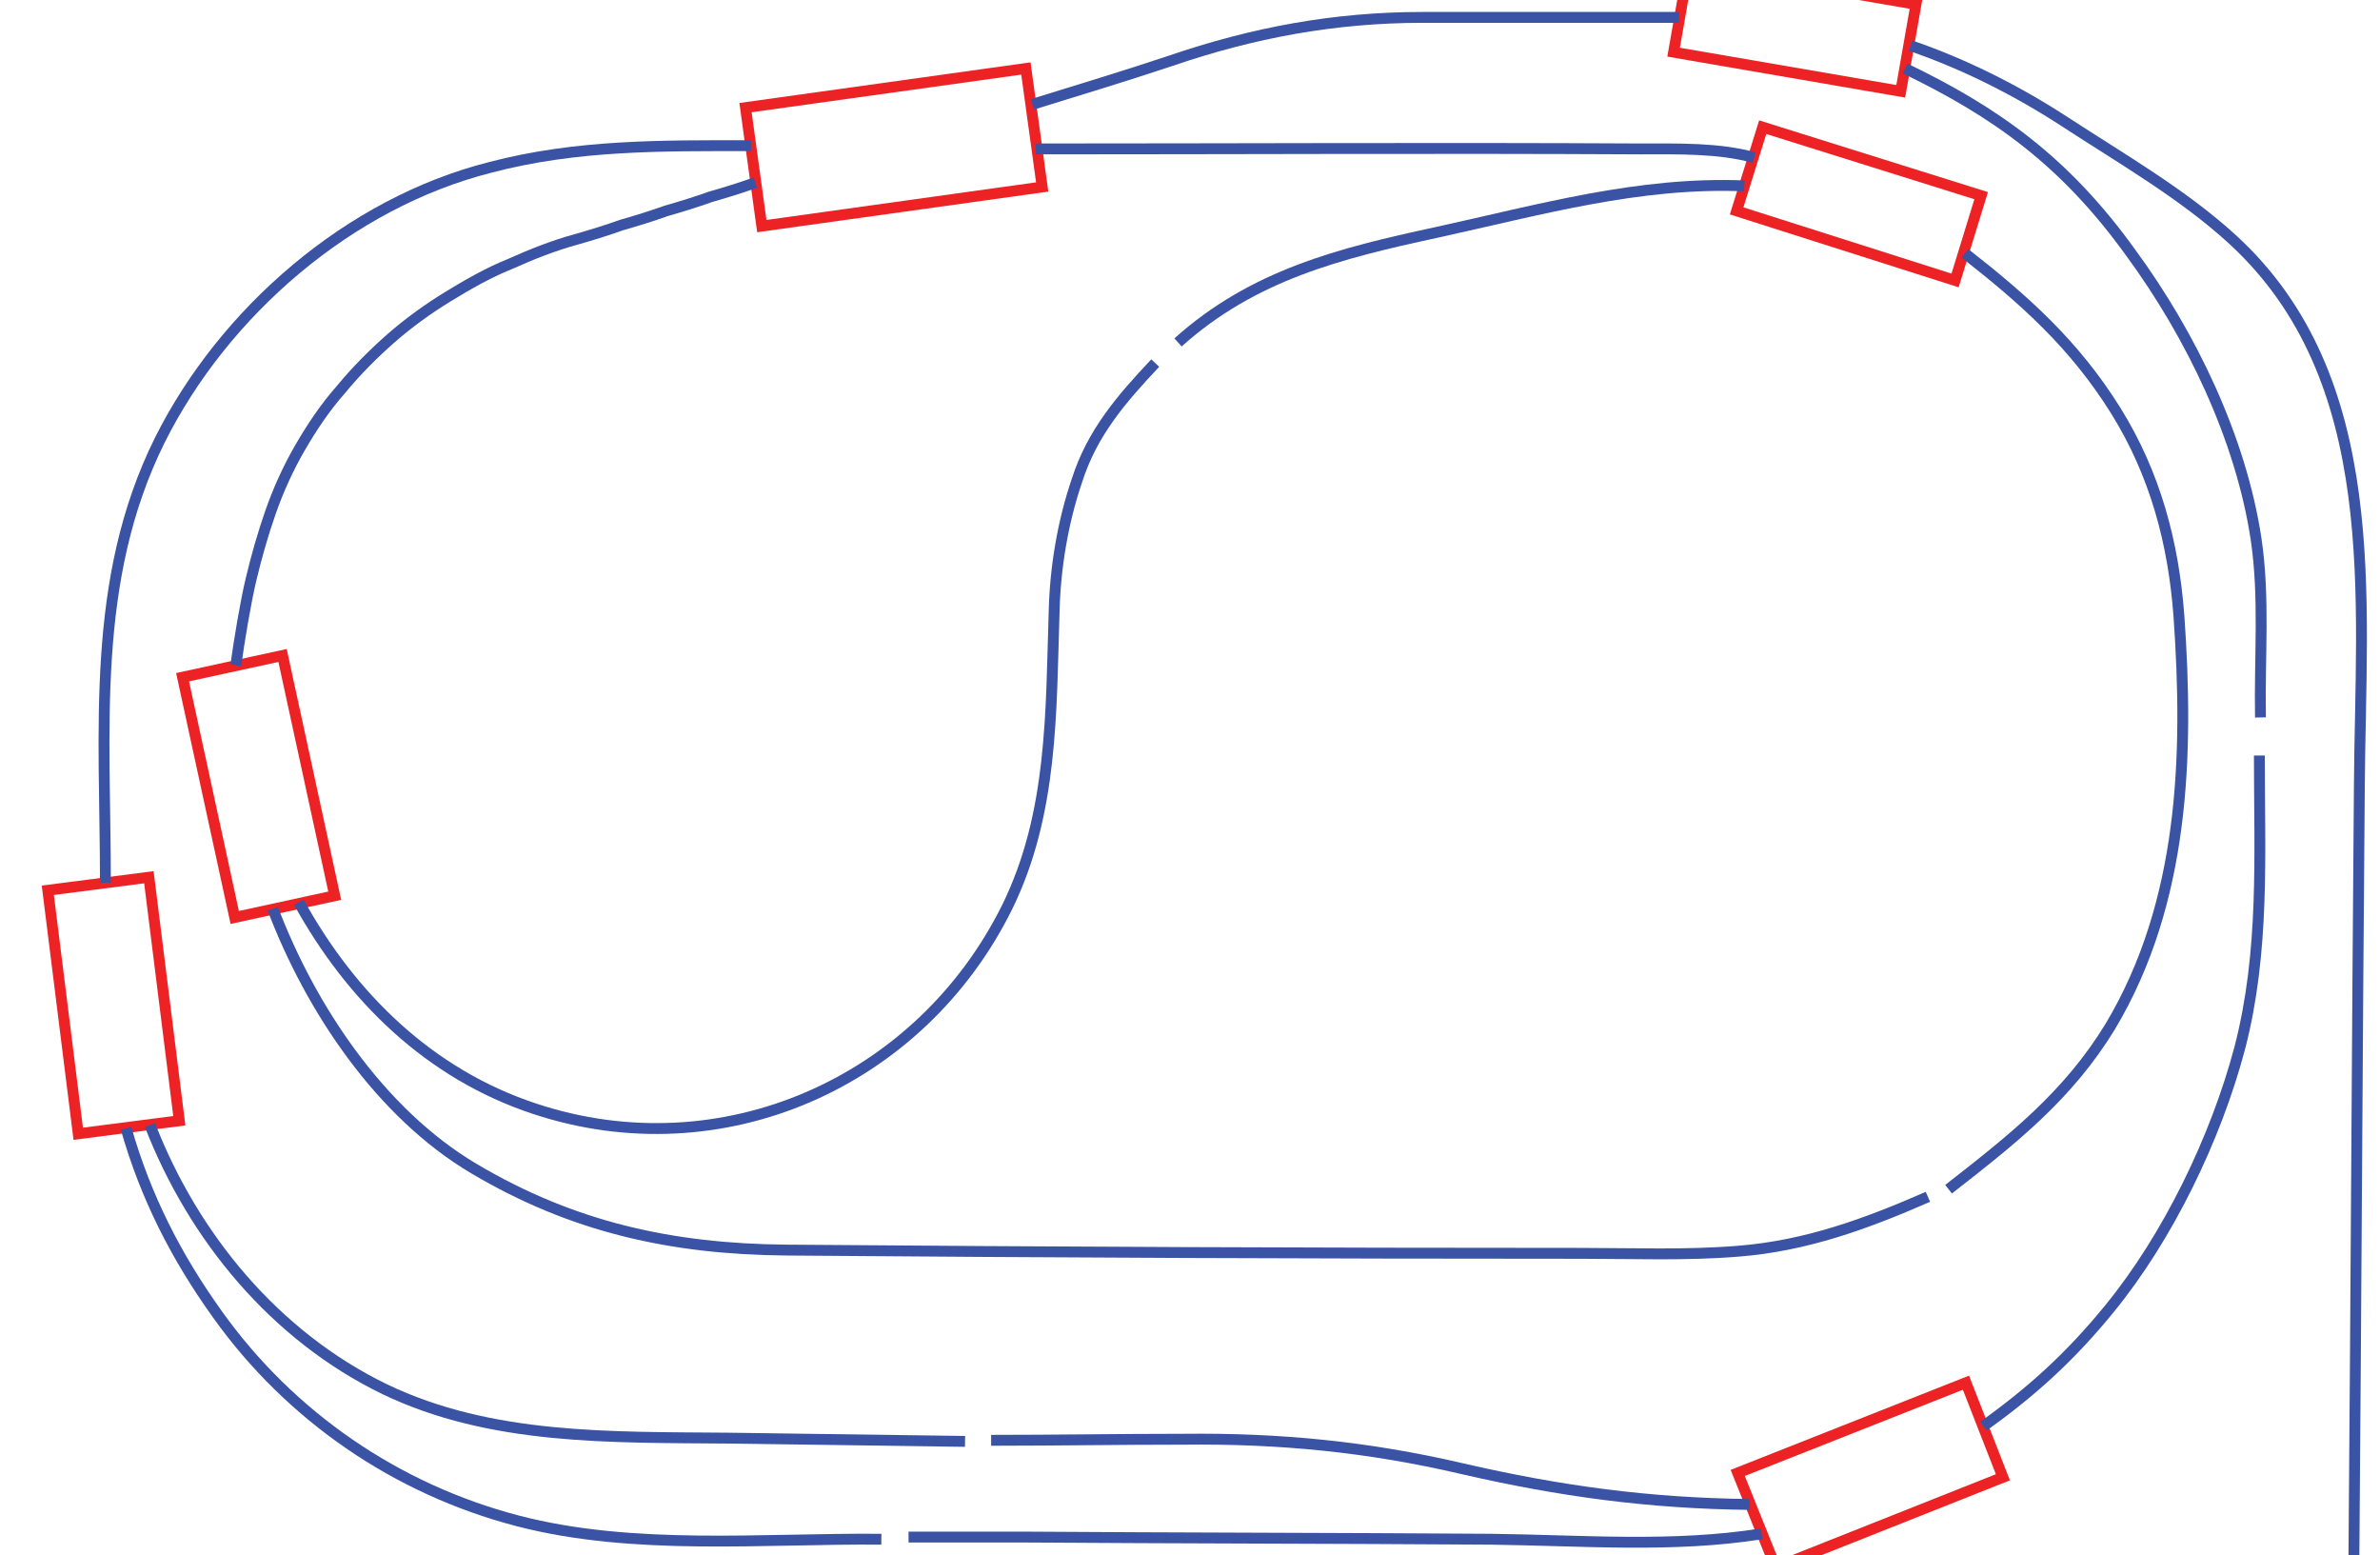
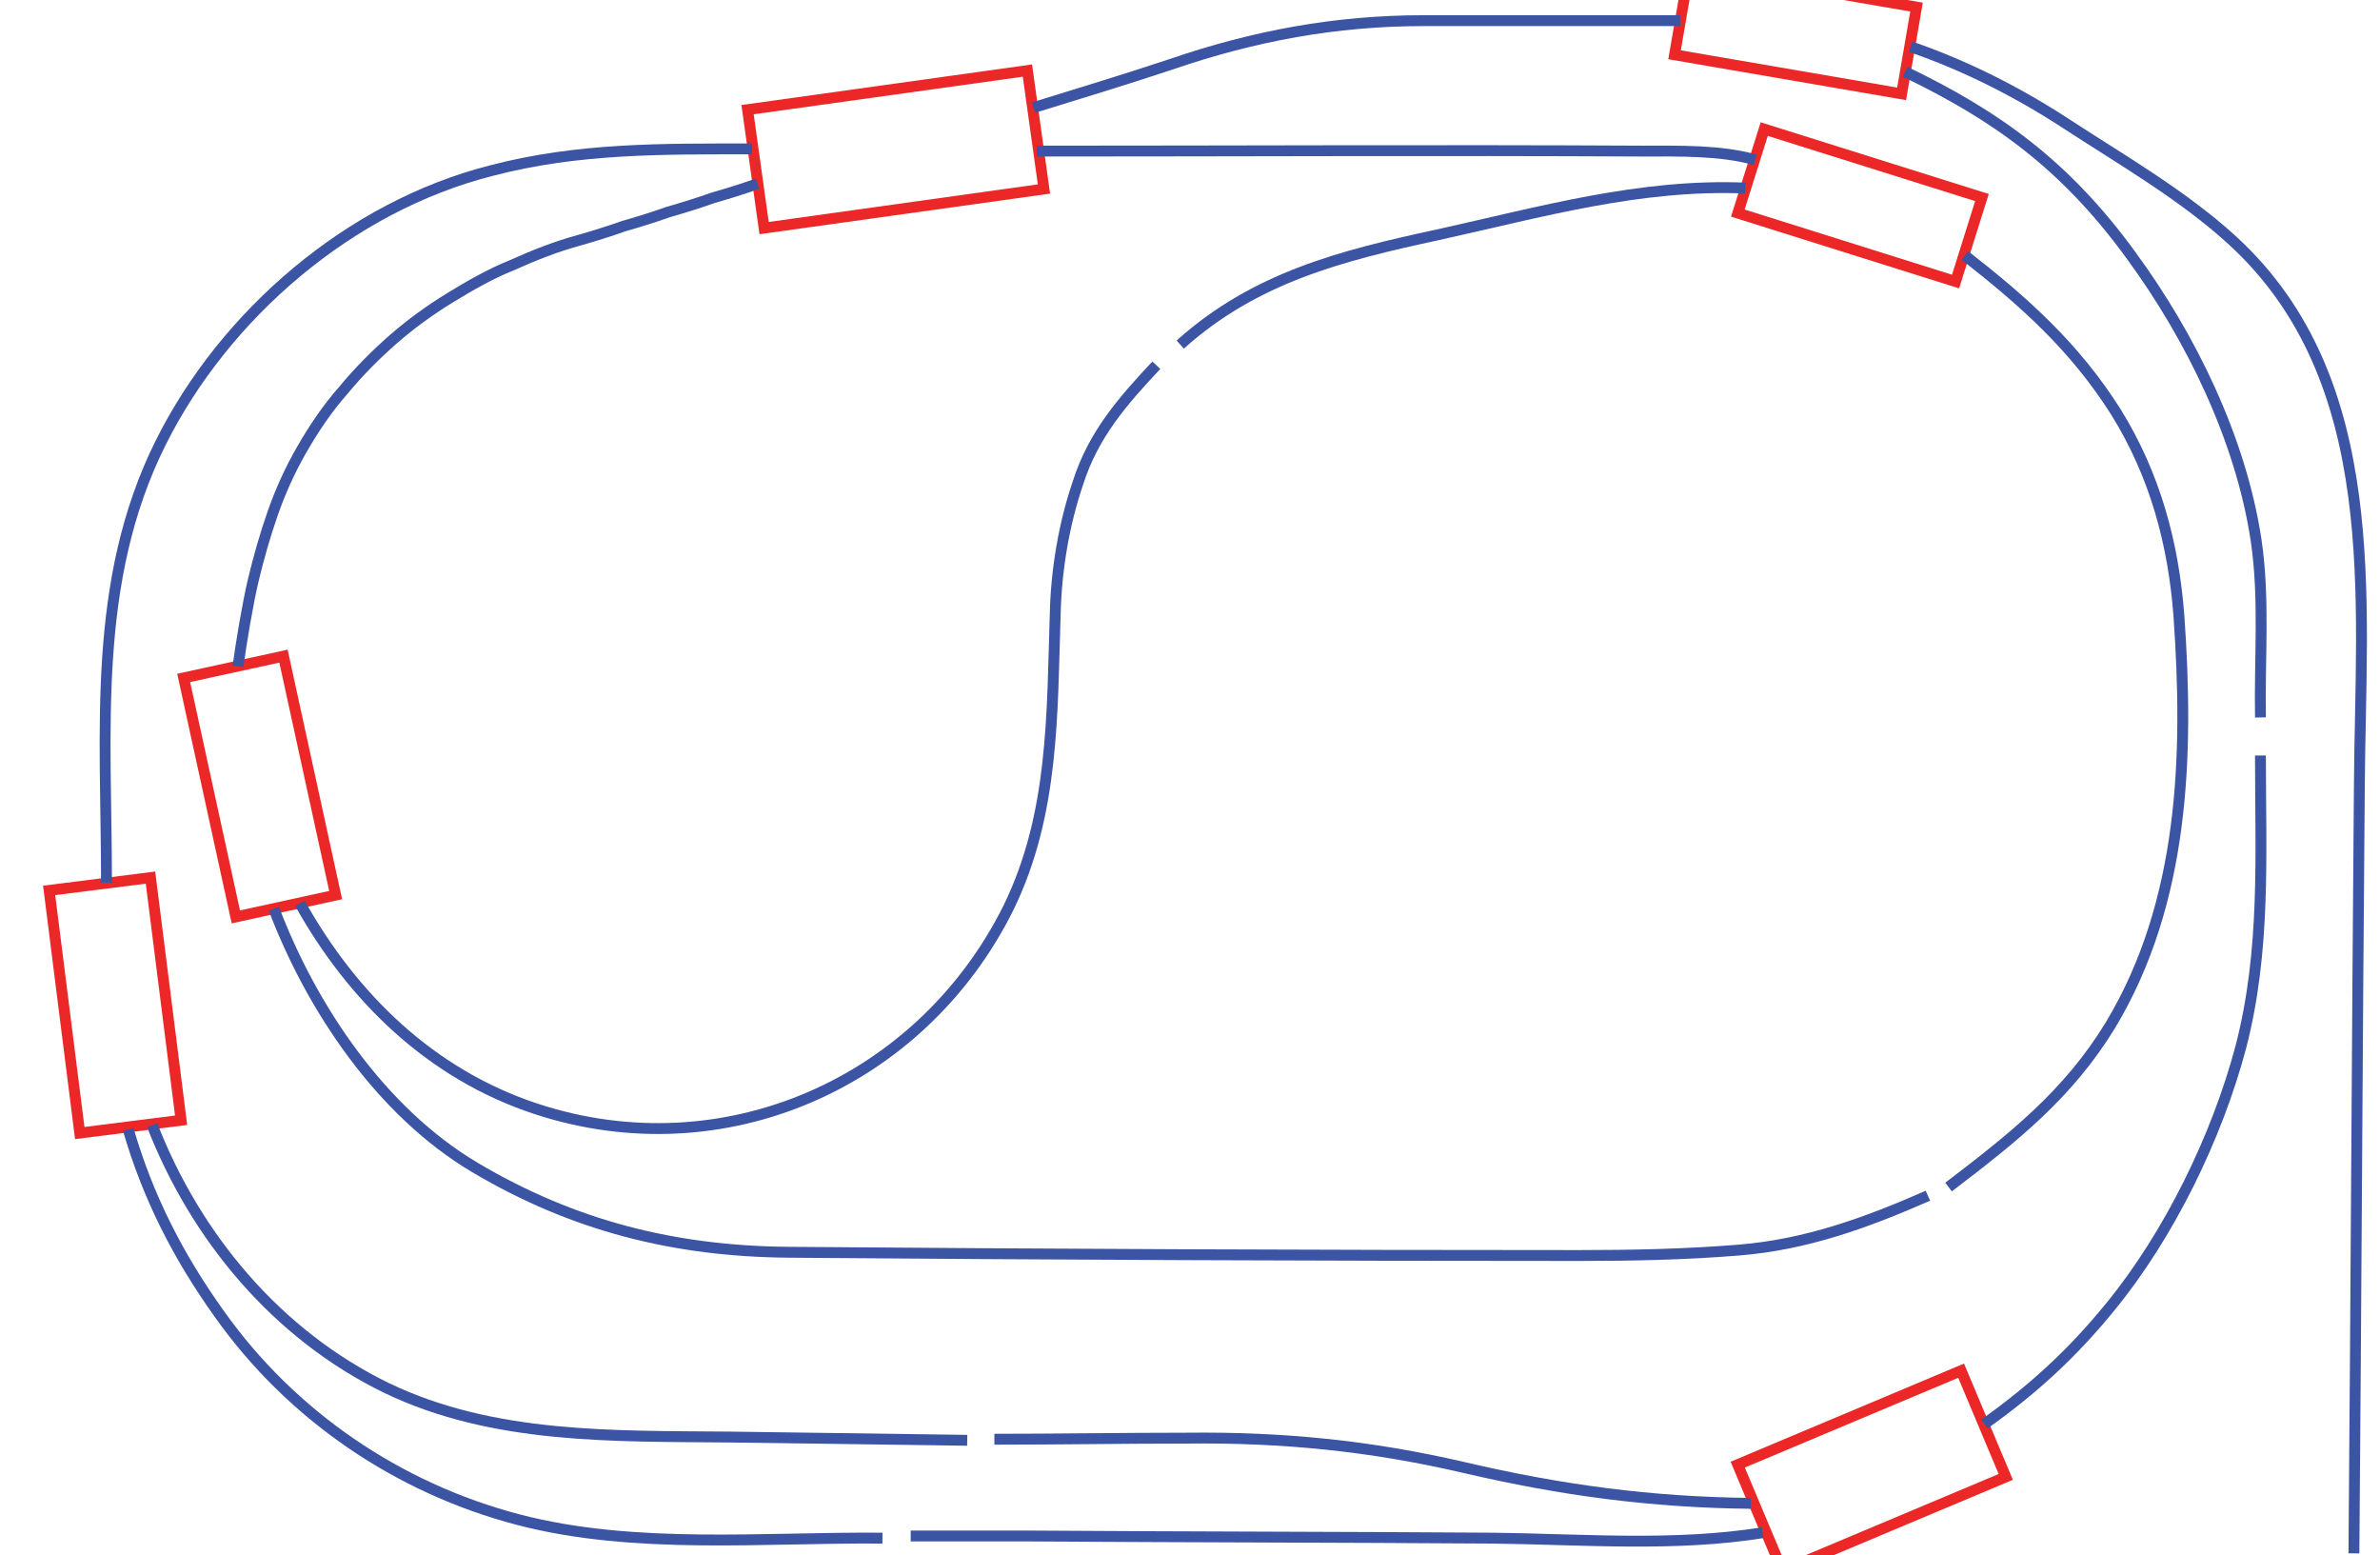
- <svg xmlns="http://www.w3.org/2000/svg" version="1.1" id="Layer_1" x="0px" y="0px" viewBox="-196 325 219 143" style="enable-background:new -196 325 219 143;" xml:space="preserve">
+ <svg xmlns="http://www.w3.org/2000/svg" version="1.1" id="Layer_1" x="0px" y="0px" width="219px" height="143px" viewBox="0 0 219 143" style="enable-background:new 0 0 219 143;" xml:space="preserve">
  <style type="text/css">
- 	.st0{fill:none;stroke:#ED2224;}
- 	.st1{fill:none;stroke:#3A53A4;}
+ 	.st0{fill:none;stroke:#EC2727;}
+ 	.st1{fill:none;stroke:#3B54A4;}
</style>
  <g id="Switches">
-     <polygon id="_x30_x01" class="st0" points="-40.6,321.8 -19.7,325.4 -21.1,333.4 -42,329.8  " />
-     <polygon id="_x30_x02" class="st0" points="-33.8,336.7 -13.7,343 -16.1,350.8 -36.2,344.4  " />
-     <polygon id="_x30_x04" class="st0" points="-127.4,334.9 -101.6,331.3 -100.1,342.2 -125.9,345.8  " />
-     <polygon id="_x30_x03" class="st0" points="-36.1,460.5 -15.1,452.2 -11.7,460.9 -32.6,469.2  " />
-     <polygon id="_x30_x06" class="st0" points="-188.8,429.3 -191.6,406.9 -182.3,405.7 -179.5,428.1  " />
-     <polygon id="_x30_x05" class="st0" points="-174.4,409.4 -179.2,387.3 -170,385.3 -165.2,407.4  " />
+     <rect id="0x01" x="154.6" y="-1.3" transform="matrix(-0.9855 -0.1695 0.1695 -0.9855 327.5581 33.5561)" class="st0" width="21.2" height="8.1" />
+     <rect id="0x02" x="160.6" y="14.9" transform="matrix(-0.954 -0.2999 0.2999 -0.954 328.6875 88.2789)" class="st0" width="21" height="8.1" />
+     <rect id="0x04" x="69.3" y="8.3" transform="matrix(-0.9904 0.1383 -0.1383 -0.9904 165.8434 16.0228)" class="st0" width="26" height="11" />
+     <rect id="0x03" x="161.1" y="130" transform="matrix(0.9218 -0.3876 0.3876 0.9218 -38.991 77.3469)" class="st0" width="22.3" height="10.6" />
+     <rect id="0x06" x="-0.7" y="87.8" transform="matrix(0.1252 0.9921 -0.9921 0.1252 101.0419 70.4364)" class="st0" width="22.5" height="9.4" />
+     <rect id="0x05" x="12.6" y="67.7" transform="matrix(0.2133 0.977 -0.977 0.2133 89.541 33.6094)" class="st0" width="22.5" height="9.4" />
  </g>
  <g id="Sections">
-     <path id="_x30_x15" class="st1" d="M-186.3,406.2c0-14-1.4-27.8,5-40.7c5.9-11.8,17.4-21.8,30.4-25.1c8-2.1,15.8-2,24-2" />
-     <path id="_x30_x13" class="st1" d="M-114.9,466.6c-10.8-0.1-22.8,1.1-33.5-1.7c-11.1-2.9-20.9-9.6-27.6-19   c-3.8-5.3-6.6-10.8-8.4-17.1" />
-     <path id="_x30_x0b" class="st1" d="M-33.9,466.1c-8.1,1.3-16.6,0.6-24.9,0.5c-14.3-0.1-28.7-0.1-43.1-0.2c-3.5,0-7,0-10.5,0" />
-     <path id="_x30_x08" class="st1" d="M11.9,394.5c0,9.2,0.5,18-1.8,26.9c-2.2,8.3-6.6,17.4-12,24c-3.5,4.3-7.1,7.6-11.6,10.8" />
-     <path id="_x30_x0d" class="st1" d="M-20.7,331.3c8.3,4,14.7,8.5,20.8,17c5.5,7.5,10.1,17,11.5,26.3c0.8,5.4,0.3,10.9,0.4,16.4" />
-     <path id="_x30_x0e" class="st1" d="M-41.5,326.6c-7.9,0-15.8,0-23.6,0c-8.1,0-15.6,1.4-23.2,4c-4.2,1.4-8.5,2.7-12.7,4" />
-     <path id="_x30_x09" class="st1" d="M20.6,468.1c0.2-23.6,0.3-47.2,0.5-70.7c0.1-17.3,2.4-37.5-11.7-50.4   c-4.6-4.2-10.2-7.4-15.4-10.8c-4.3-2.8-9.2-5.3-14.2-7" />
-     <path id="_x30_x0a" class="st1" d="M-170.9,408.6c3.5,9.2,9.9,18.8,18.5,23.9c9.1,5.4,18.2,7.4,28.7,7.5   c24.4,0.2,48.7,0.3,73.1,0.3c4.9,0,9.7,0.2,14.6-0.2c6.2-0.5,11.7-2.5,17.4-5" />
-     <path id="_x30_x0c" class="st1" d="M-15.2,348.3c5.5,4.3,10.1,8.4,13.9,14.5c3.6,5.8,5.3,12.1,5.8,18.9C5.4,394.5,5,408-1.8,419.4   c-3.9,6.4-9,10.4-14.9,15" />
-     <path id="_x30_x16" class="st1" d="M-100.7,338.7c18.5,0,37.1-0.1,55.7,0c3.4,0,7.2-0.1,10.4,0.8" />
-     <path id="_x30_x10" class="st1" d="M-174.3,386.2c0.3-2.2,0.9-5.8,1.4-7.9s1.1-4.2,1.8-6.2c0.7-2,1.6-4,2.7-5.9   c1.1-1.9,2.3-3.7,3.8-5.4c1.4-1.7,3-3.3,4.6-4.7c1.6-1.4,3.4-2.7,5.2-3.8c1.8-1.1,3.7-2.2,5.7-3c2-0.9,4-1.7,6.2-2.3   c1.4-0.4,2.7-0.8,4.1-1.3c1.4-0.4,2.7-0.8,4.1-1.3c1.4-0.4,2.7-0.8,4.1-1.3c1.4-0.4,2.7-0.8,4.1-1.3" />
-     <path id="_x30_x11" class="st1" d="M-89.7,358.4c-3.1,3.3-5.8,6.4-7.2,10.8c-1.3,3.8-2,8-2.1,12c-0.3,9.3-0.1,18.6-4.3,27.2   c-8,16.2-26.3,24.3-43.5,18.6c-9.7-3.2-16.9-10.3-21.7-19" />
-     <path id="_x30_x0f" class="st1" d="M-35.5,342.1c-9.7-0.4-18.8,2.2-28.4,4.3c-8.8,1.9-16.8,3.9-23.7,10.1" />
-     <path id="_x30_x14" class="st1" d="M-182.2,428.5c4,10.3,11.5,19.4,21.6,24.3c9.8,4.7,20.8,4.4,31.6,4.5c7.3,0.1,14.5,0.2,21.8,0.3   " />
-     <path id="_x30_x17" class="st1" d="M-35,463.4c-9.2-0.1-17.4-1.2-26.5-3.3c-8.6-2-16.7-2.8-25.6-2.7c-5.9,0-11.8,0.1-17.7,0.1" />
+     <path id="0x15" class="st1" d="M9.8,81.2c0-13.9-1.4-27.7,5-40.5c5.9-11.8,17.4-21.7,30.4-25c8-2.1,15.8-2,24-2" />
+     <path id="0x13" class="st1" d="M81.2,141.5c-10.8-0.1-22.8,1.1-33.5-1.7c-11.1-2.9-20.9-9.6-27.5-18.9   c-3.8-5.3-6.6-10.8-8.4-17" />
+     <path id="0x0b" class="st1" d="M162.2,141c-8.1,1.3-16.6,0.6-24.8,0.5c-14.3-0.1-28.6-0.1-43.1-0.2c-3.5,0-7,0-10.5,0" />
+     <path id="0x08" class="st1" d="M208,69.5c0,9.2,0.5,17.9-1.8,26.8c-2.2,8.3-6.6,17.3-12,23.9c-3.5,4.3-7.1,7.6-11.6,10.8" />
+     <path id="0x0d" class="st1" d="M175.3,6.6c8.3,4,14.7,8.5,20.8,16.9c5.5,7.5,10.1,16.9,11.5,26.2c0.8,5.4,0.3,10.9,0.4,16.3" />
+     <path id="0x0e" class="st1" d="M154.6,1.9c-7.9,0-15.8,0-23.6,0c-8.1,0-15.6,1.4-23.2,4c-4.2,1.4-8.5,2.7-12.7,4" />
+     <path id="0x09" class="st1" d="M216.6,142.9c0.2-23.5,0.3-47.1,0.5-70.5c0.1-17.2,2.4-37.4-11.7-50.3   c-4.6-4.2-10.2-7.4-15.4-10.8c-4.3-2.8-9.2-5.3-14.2-7" />
+     <path id="0x0a" class="st1" d="M25.2,83.6c3.5,9.2,9.9,18.7,18.5,23.8c9.1,5.4,18.4,7.7,28.8,7.8c24.3,0.2,48.6,0.3,72.8,0.3   c4.9,0,9.8-0.1,14.7-0.5c6.2-0.5,11.7-2.5,17.4-5" />
+     <path id="0x0c" class="st1" d="M180.8,23.5c5.5,4.3,10.1,8.4,13.9,14.4c3.6,5.8,5.3,12.1,5.8,18.8c0.9,12.8,0.5,26.3-6.3,37.6   c-3.9,6.4-9,10.4-14.9,14.9" />
+     <path id="0x16" class="st1" d="M95.4,13.9c18.5,0,37.1-0.1,55.7,0c3.4,0,7.2-0.1,10.4,0.8" />
+     <path id="0x10" class="st1" d="M21.9,61.3c0.3-2.2,0.9-5.8,1.4-7.9c0.5-2.1,1.1-4.2,1.8-6.2c0.7-2,1.6-4,2.7-5.9   c1.1-1.9,2.3-3.7,3.8-5.4c1.4-1.7,3-3.3,4.6-4.7s3.4-2.7,5.2-3.8c1.8-1.1,3.7-2.2,5.7-3c2-0.9,4-1.7,6.2-2.3   c1.4-0.4,2.7-0.8,4.1-1.3c1.4-0.4,2.7-0.8,4.1-1.3c1.4-0.4,2.7-0.8,4.1-1.3c1.4-0.4,2.7-0.8,4.1-1.3" />
+     <path id="0x11" class="st1" d="M106.4,33.6c-3.1,3.3-5.8,6.4-7.2,10.8c-1.3,3.8-2,8-2.1,12c-0.3,9.3-0.1,18.5-4.3,27.1   c-8,16.1-26.2,24.2-43.5,18.5c-9.7-3.2-16.9-10.3-21.7-18.9" />
+     <path id="0x0f" class="st1" d="M160.6,17.3c-9.7-0.4-18.8,2.2-28.3,4.3c-8.8,1.9-16.8,3.9-23.7,10.1" />
+     <path id="0x14" class="st1" d="M14,103.5c4,10.3,11.5,19.3,21.6,24.2c9.8,4.7,20.8,4.4,31.6,4.5c7.3,0.1,14.5,0.2,21.8,0.3" />
+     <path id="0x17" class="st1" d="M161.1,138.3c-9.2-0.1-17.4-1.2-26.4-3.3c-8.6-2-16.7-2.8-25.5-2.7c-5.9,0-11.8,0.1-17.7,0.1" />
  </g>
</svg>
